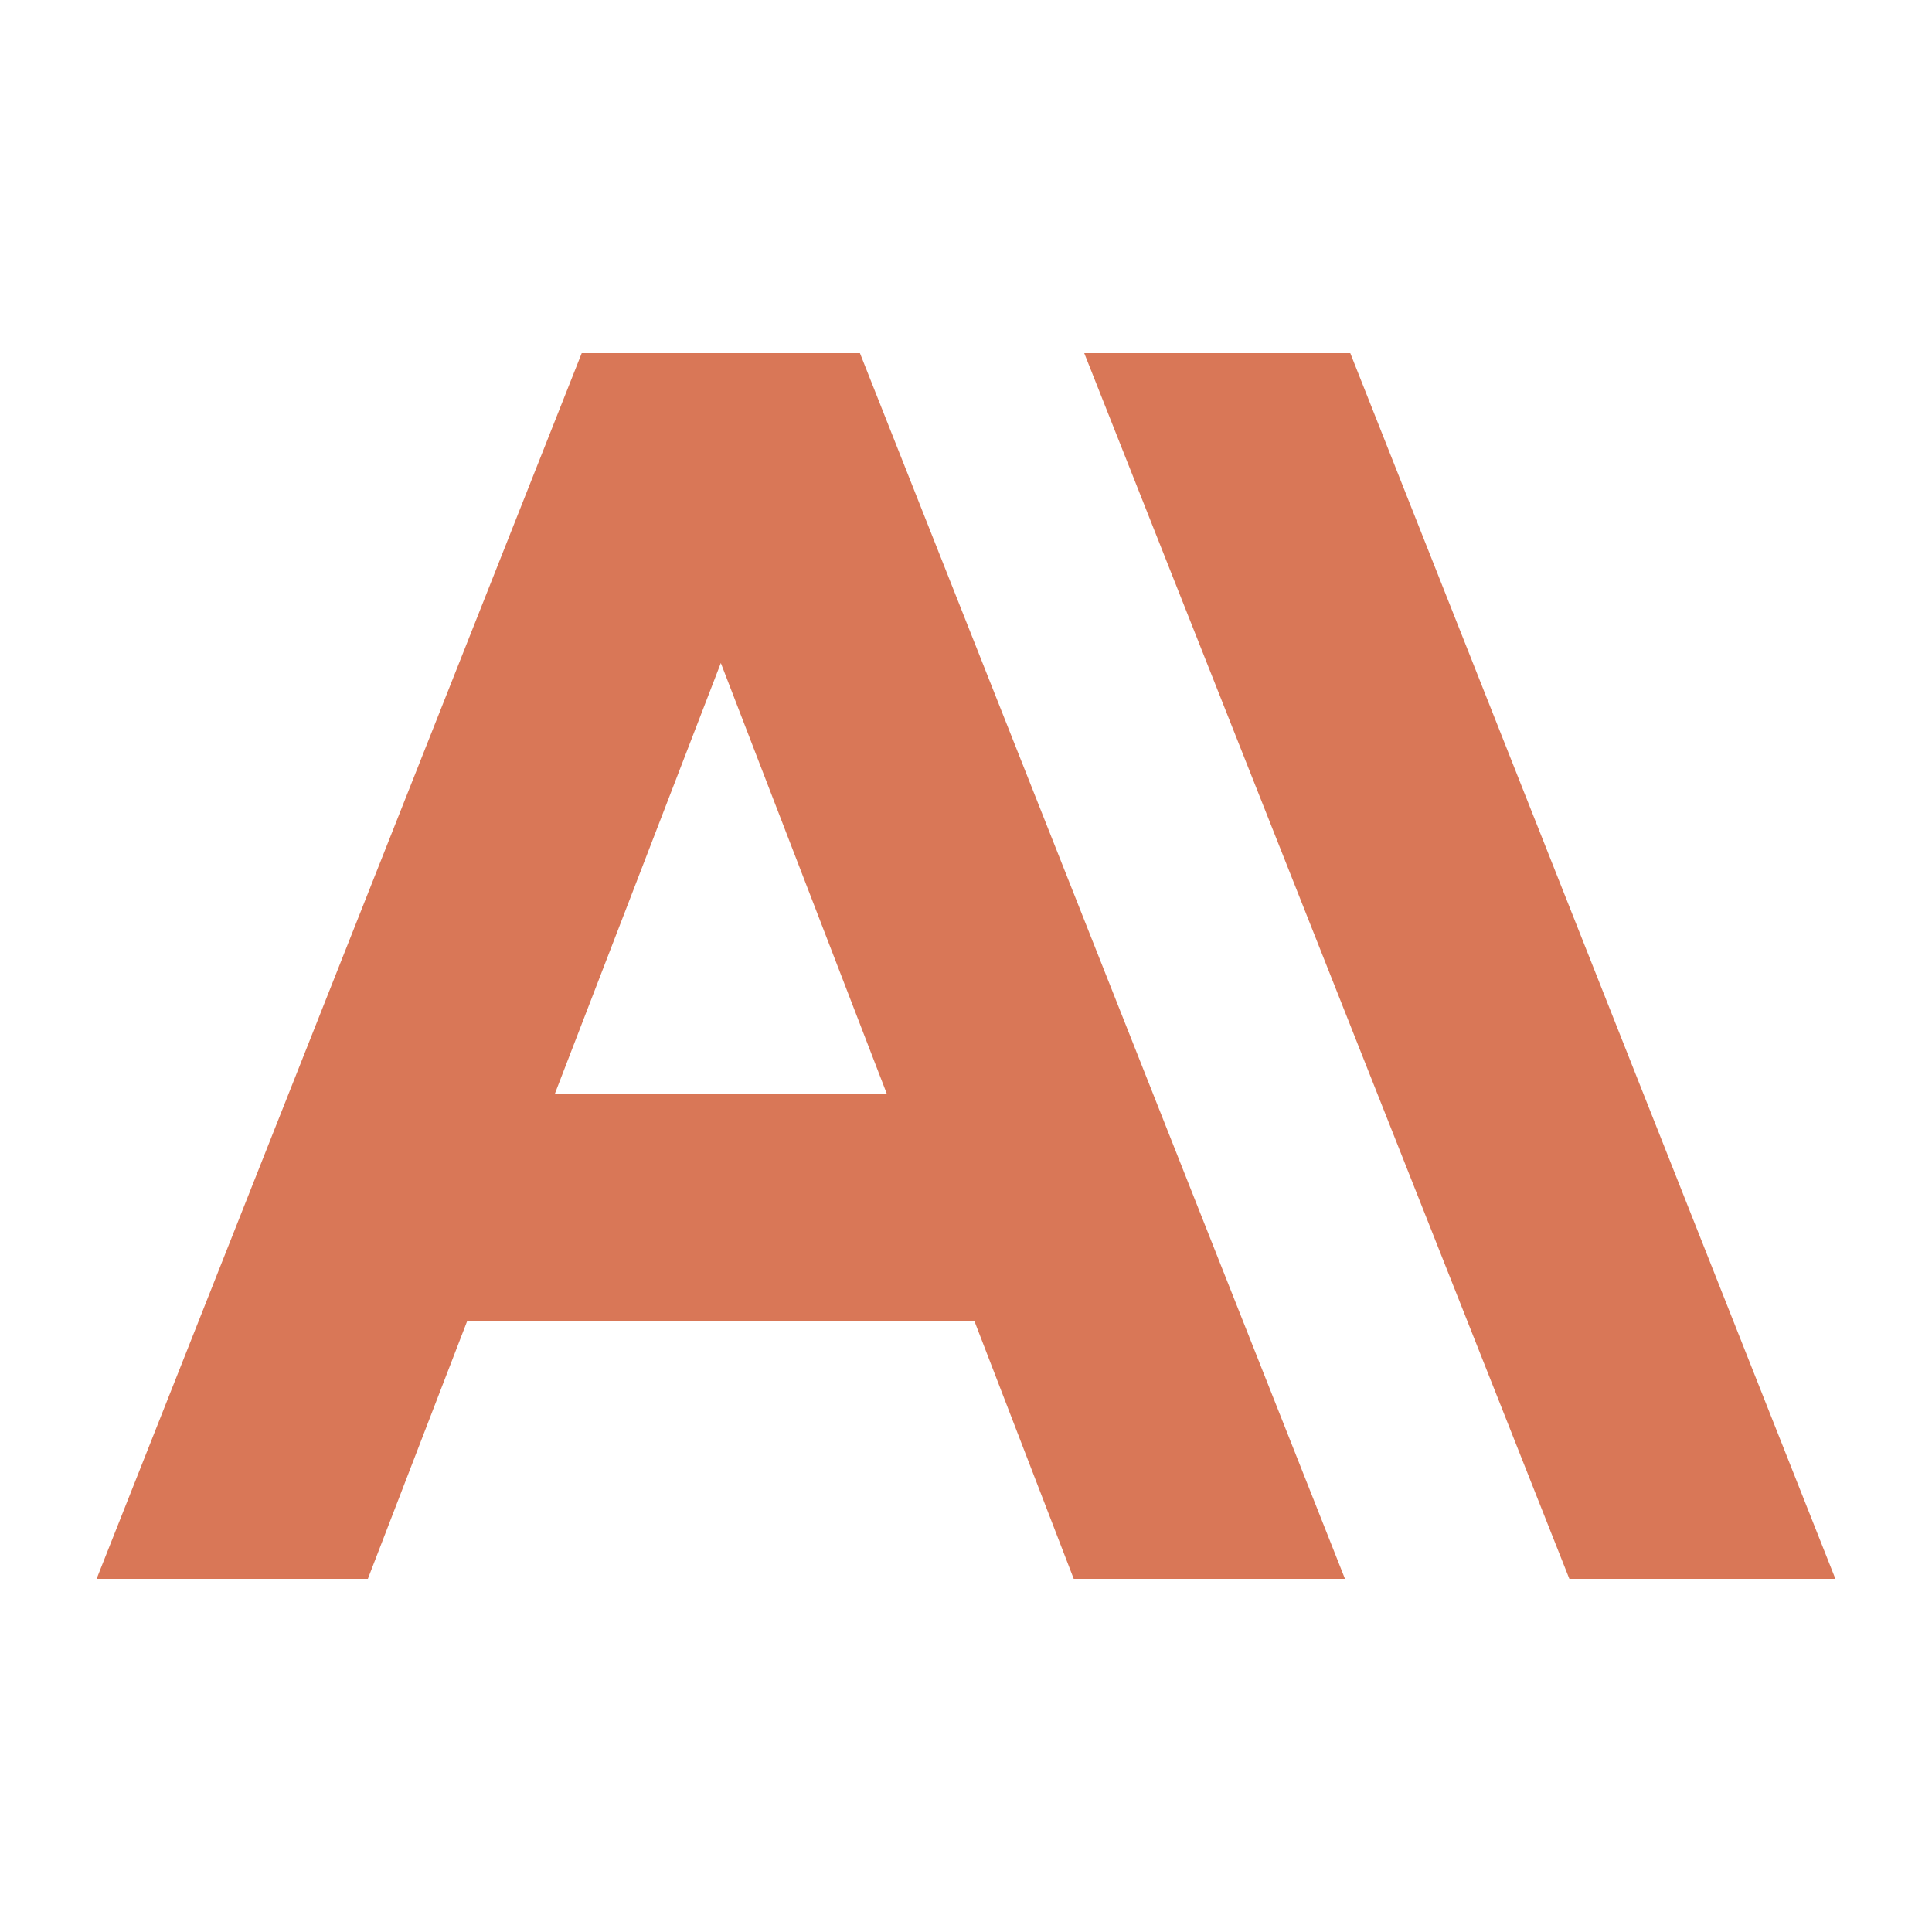
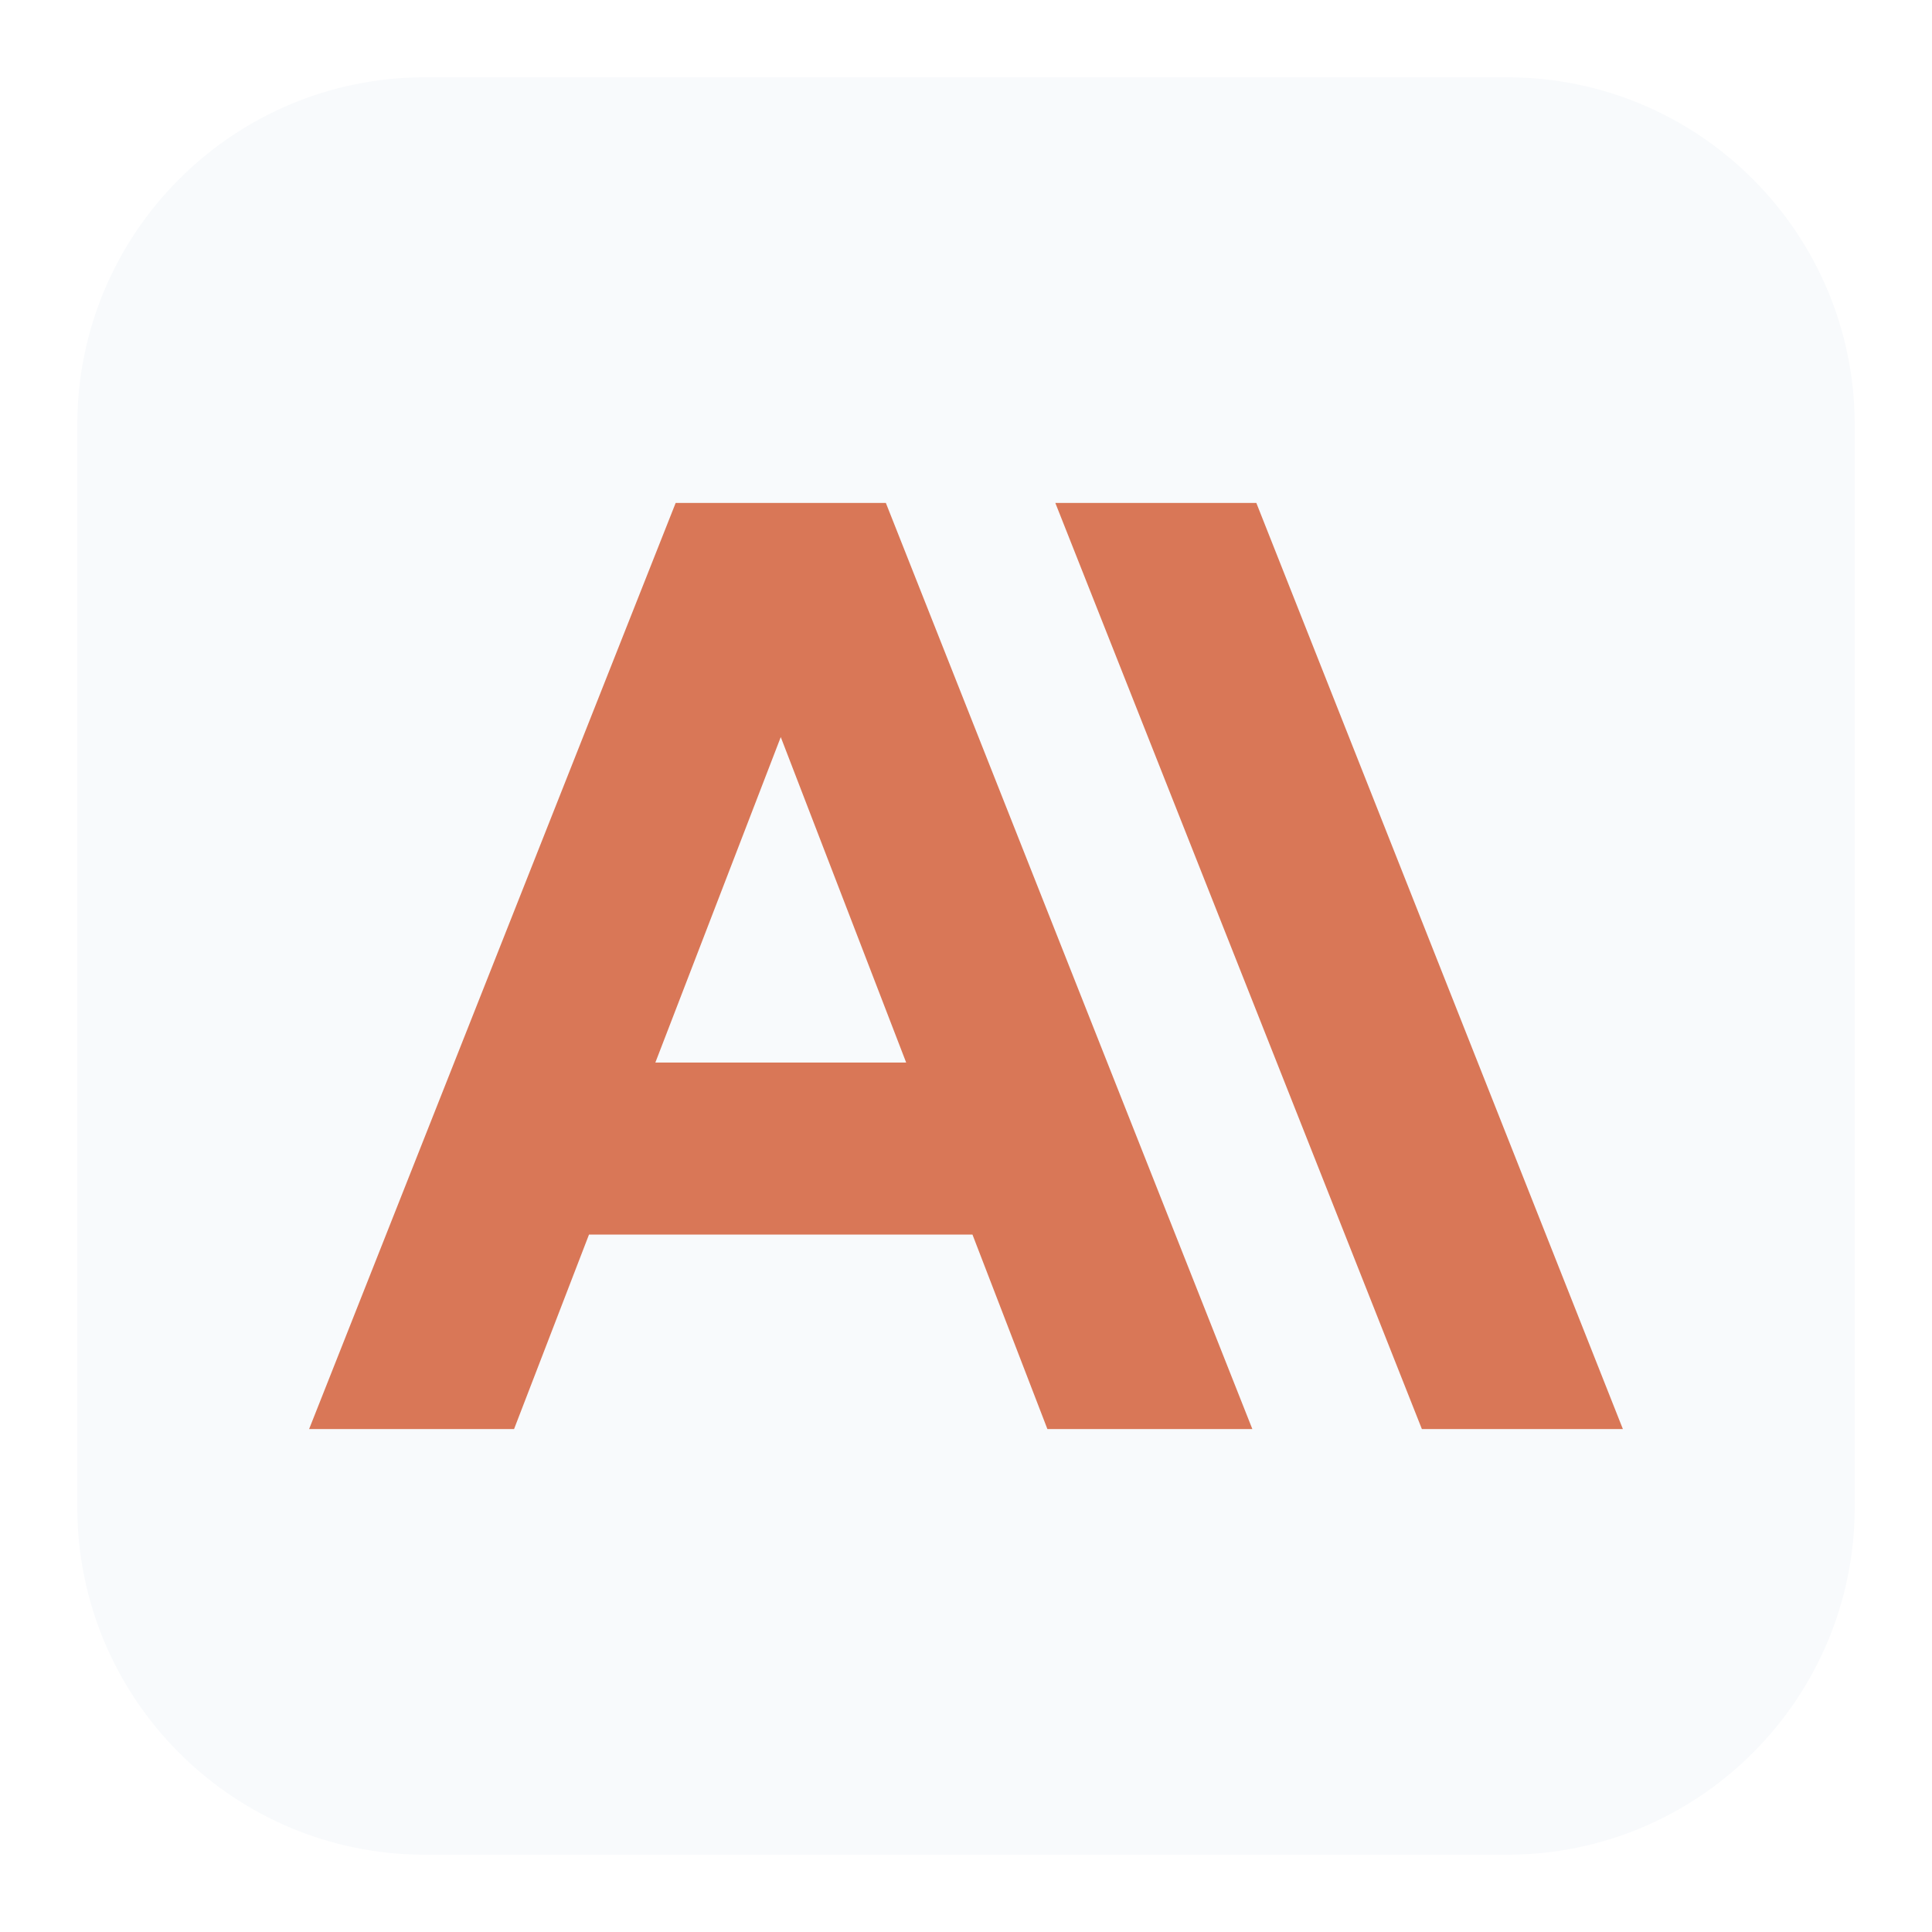
<svg xmlns="http://www.w3.org/2000/svg" viewBox="0 0 100 100" role="img" aria-label="Anthropic logo">
-   <g fill="#D97757" transform="translate(5 5) scale(3.75)">
+   <rect x="4" y="4" width="92" height="92" rx="18" fill="#f8fafc" />
+   <g fill="#D97757" transform="translate(16 16) scale(2.833333)">
    <path d="M17.304 3.541h-3.672l6.696 16.918H24Zm-10.608 0L0 20.459h3.744l1.369-3.553h7.005l1.369 3.553h3.744L10.536 3.541Zm-.371 10.223 2.291-5.946 2.291 5.946Z" />
  </g>
</svg>
